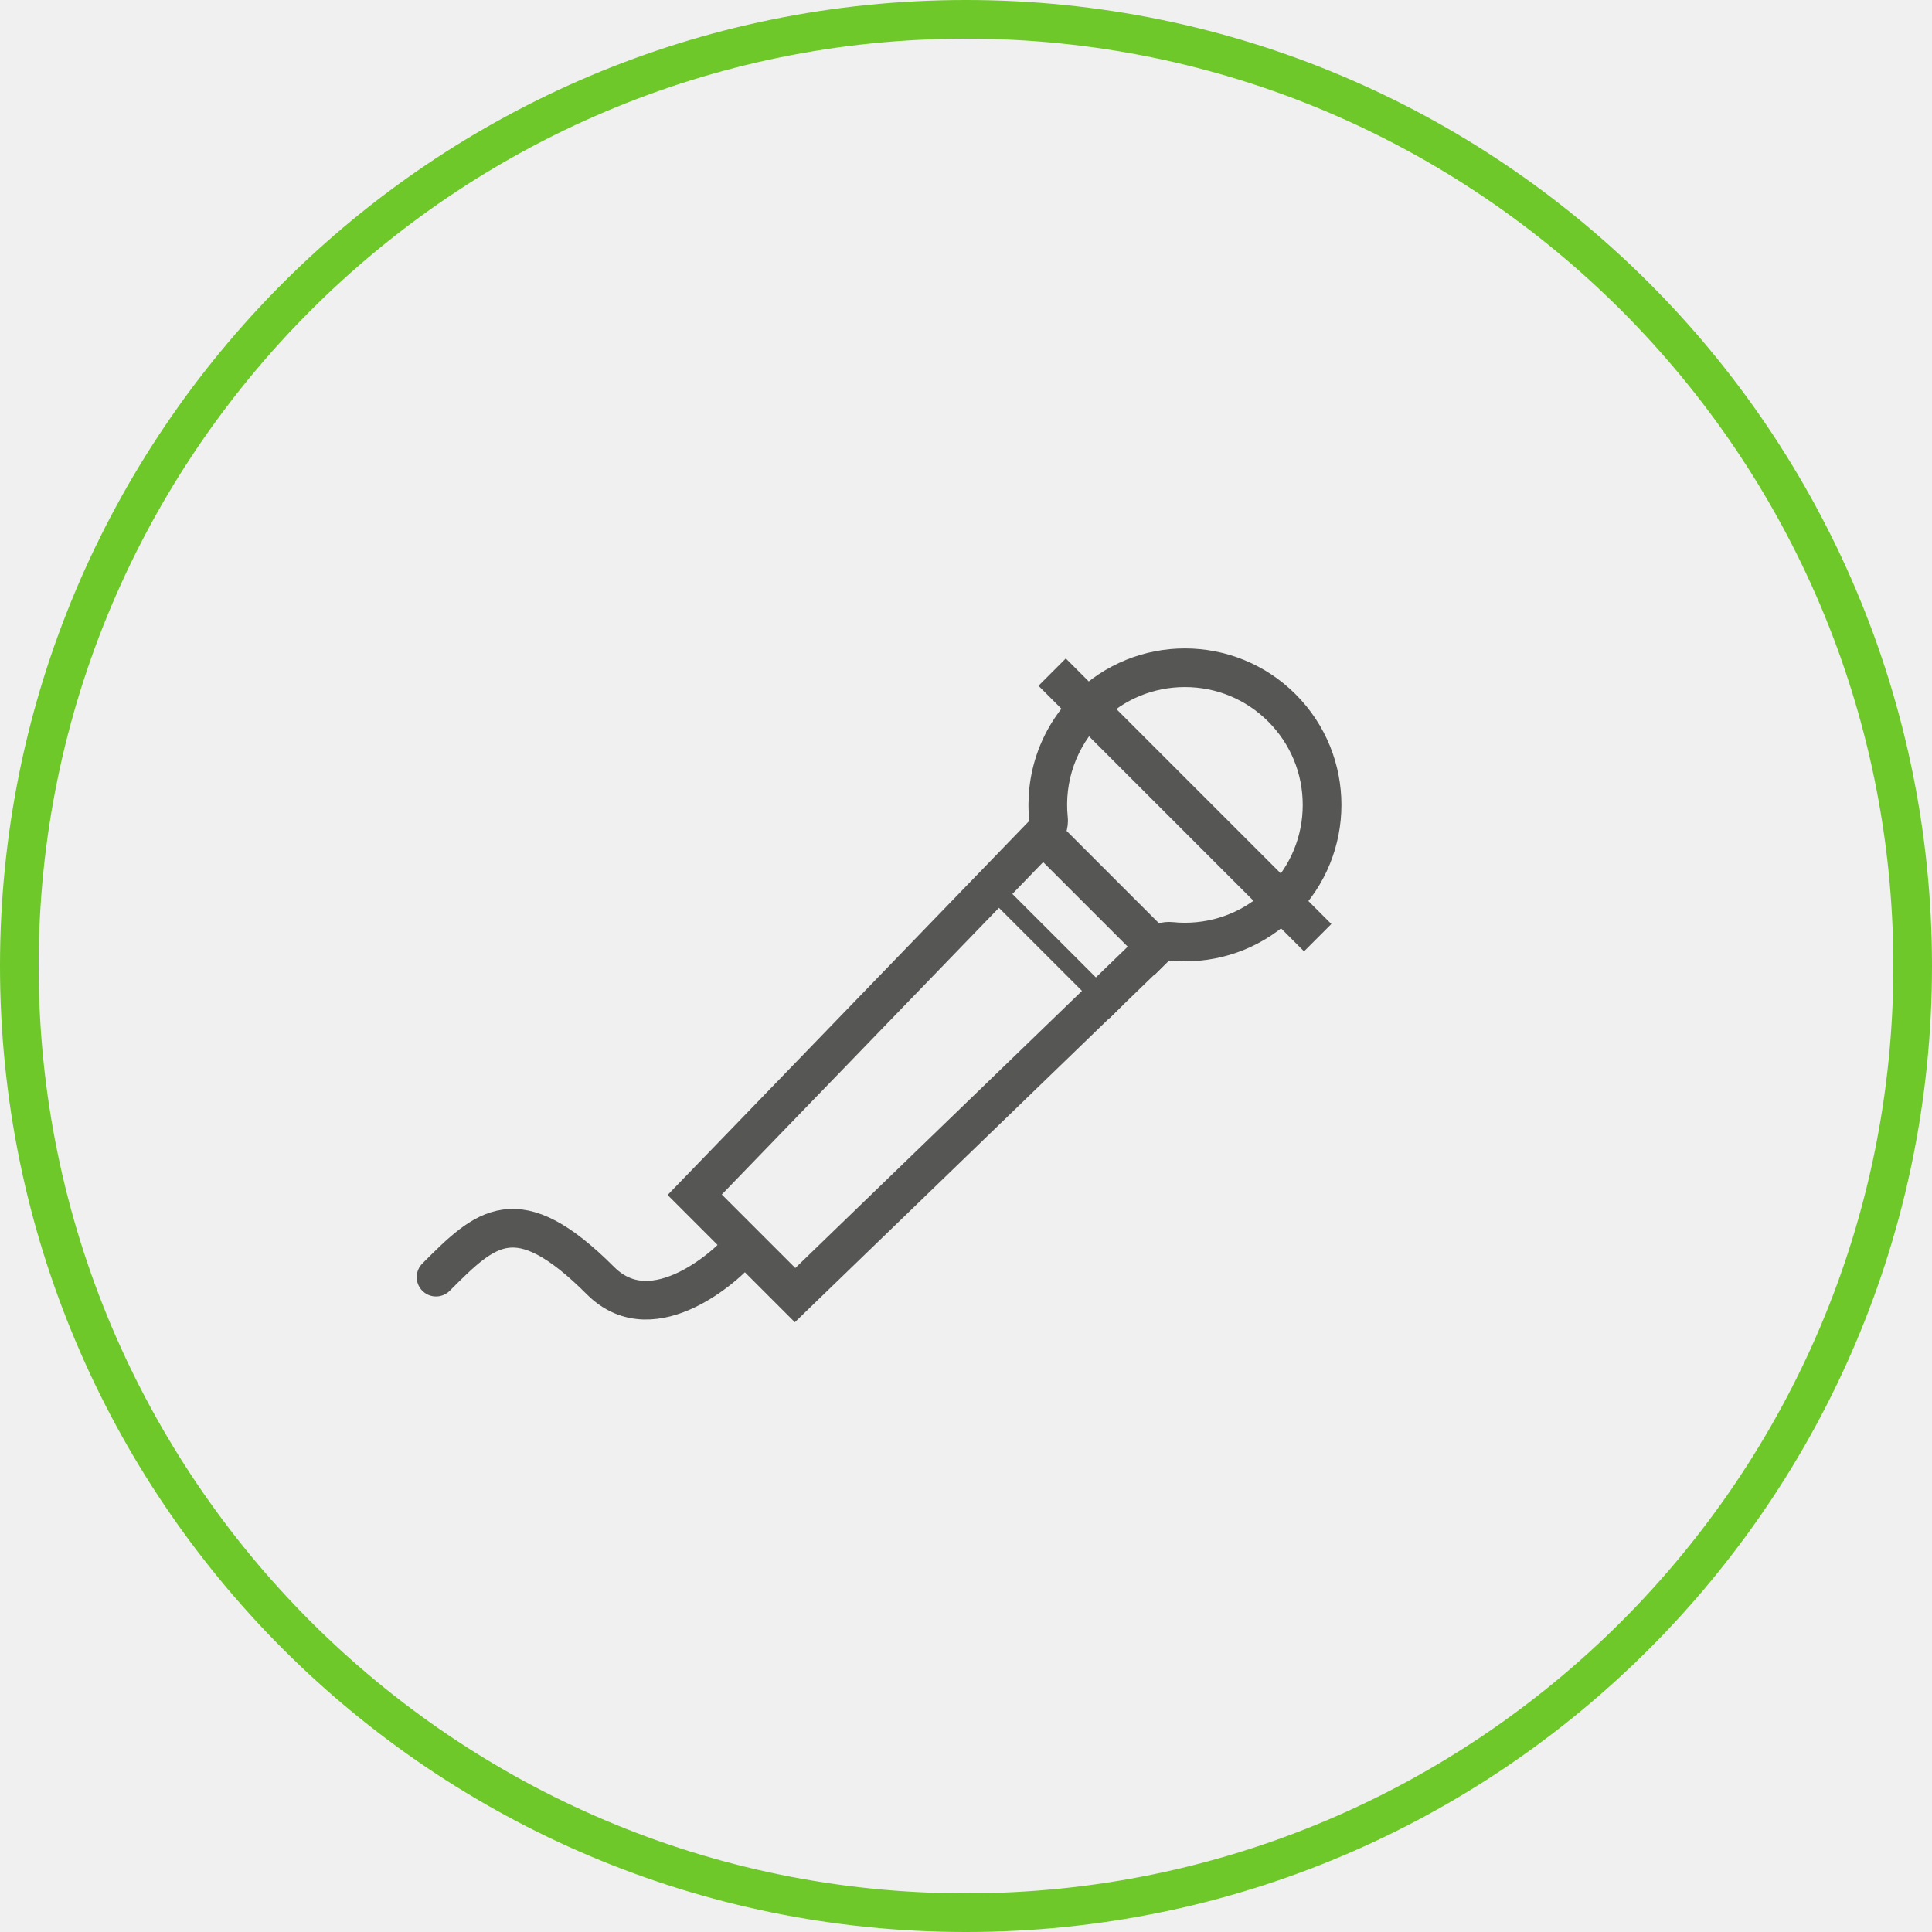
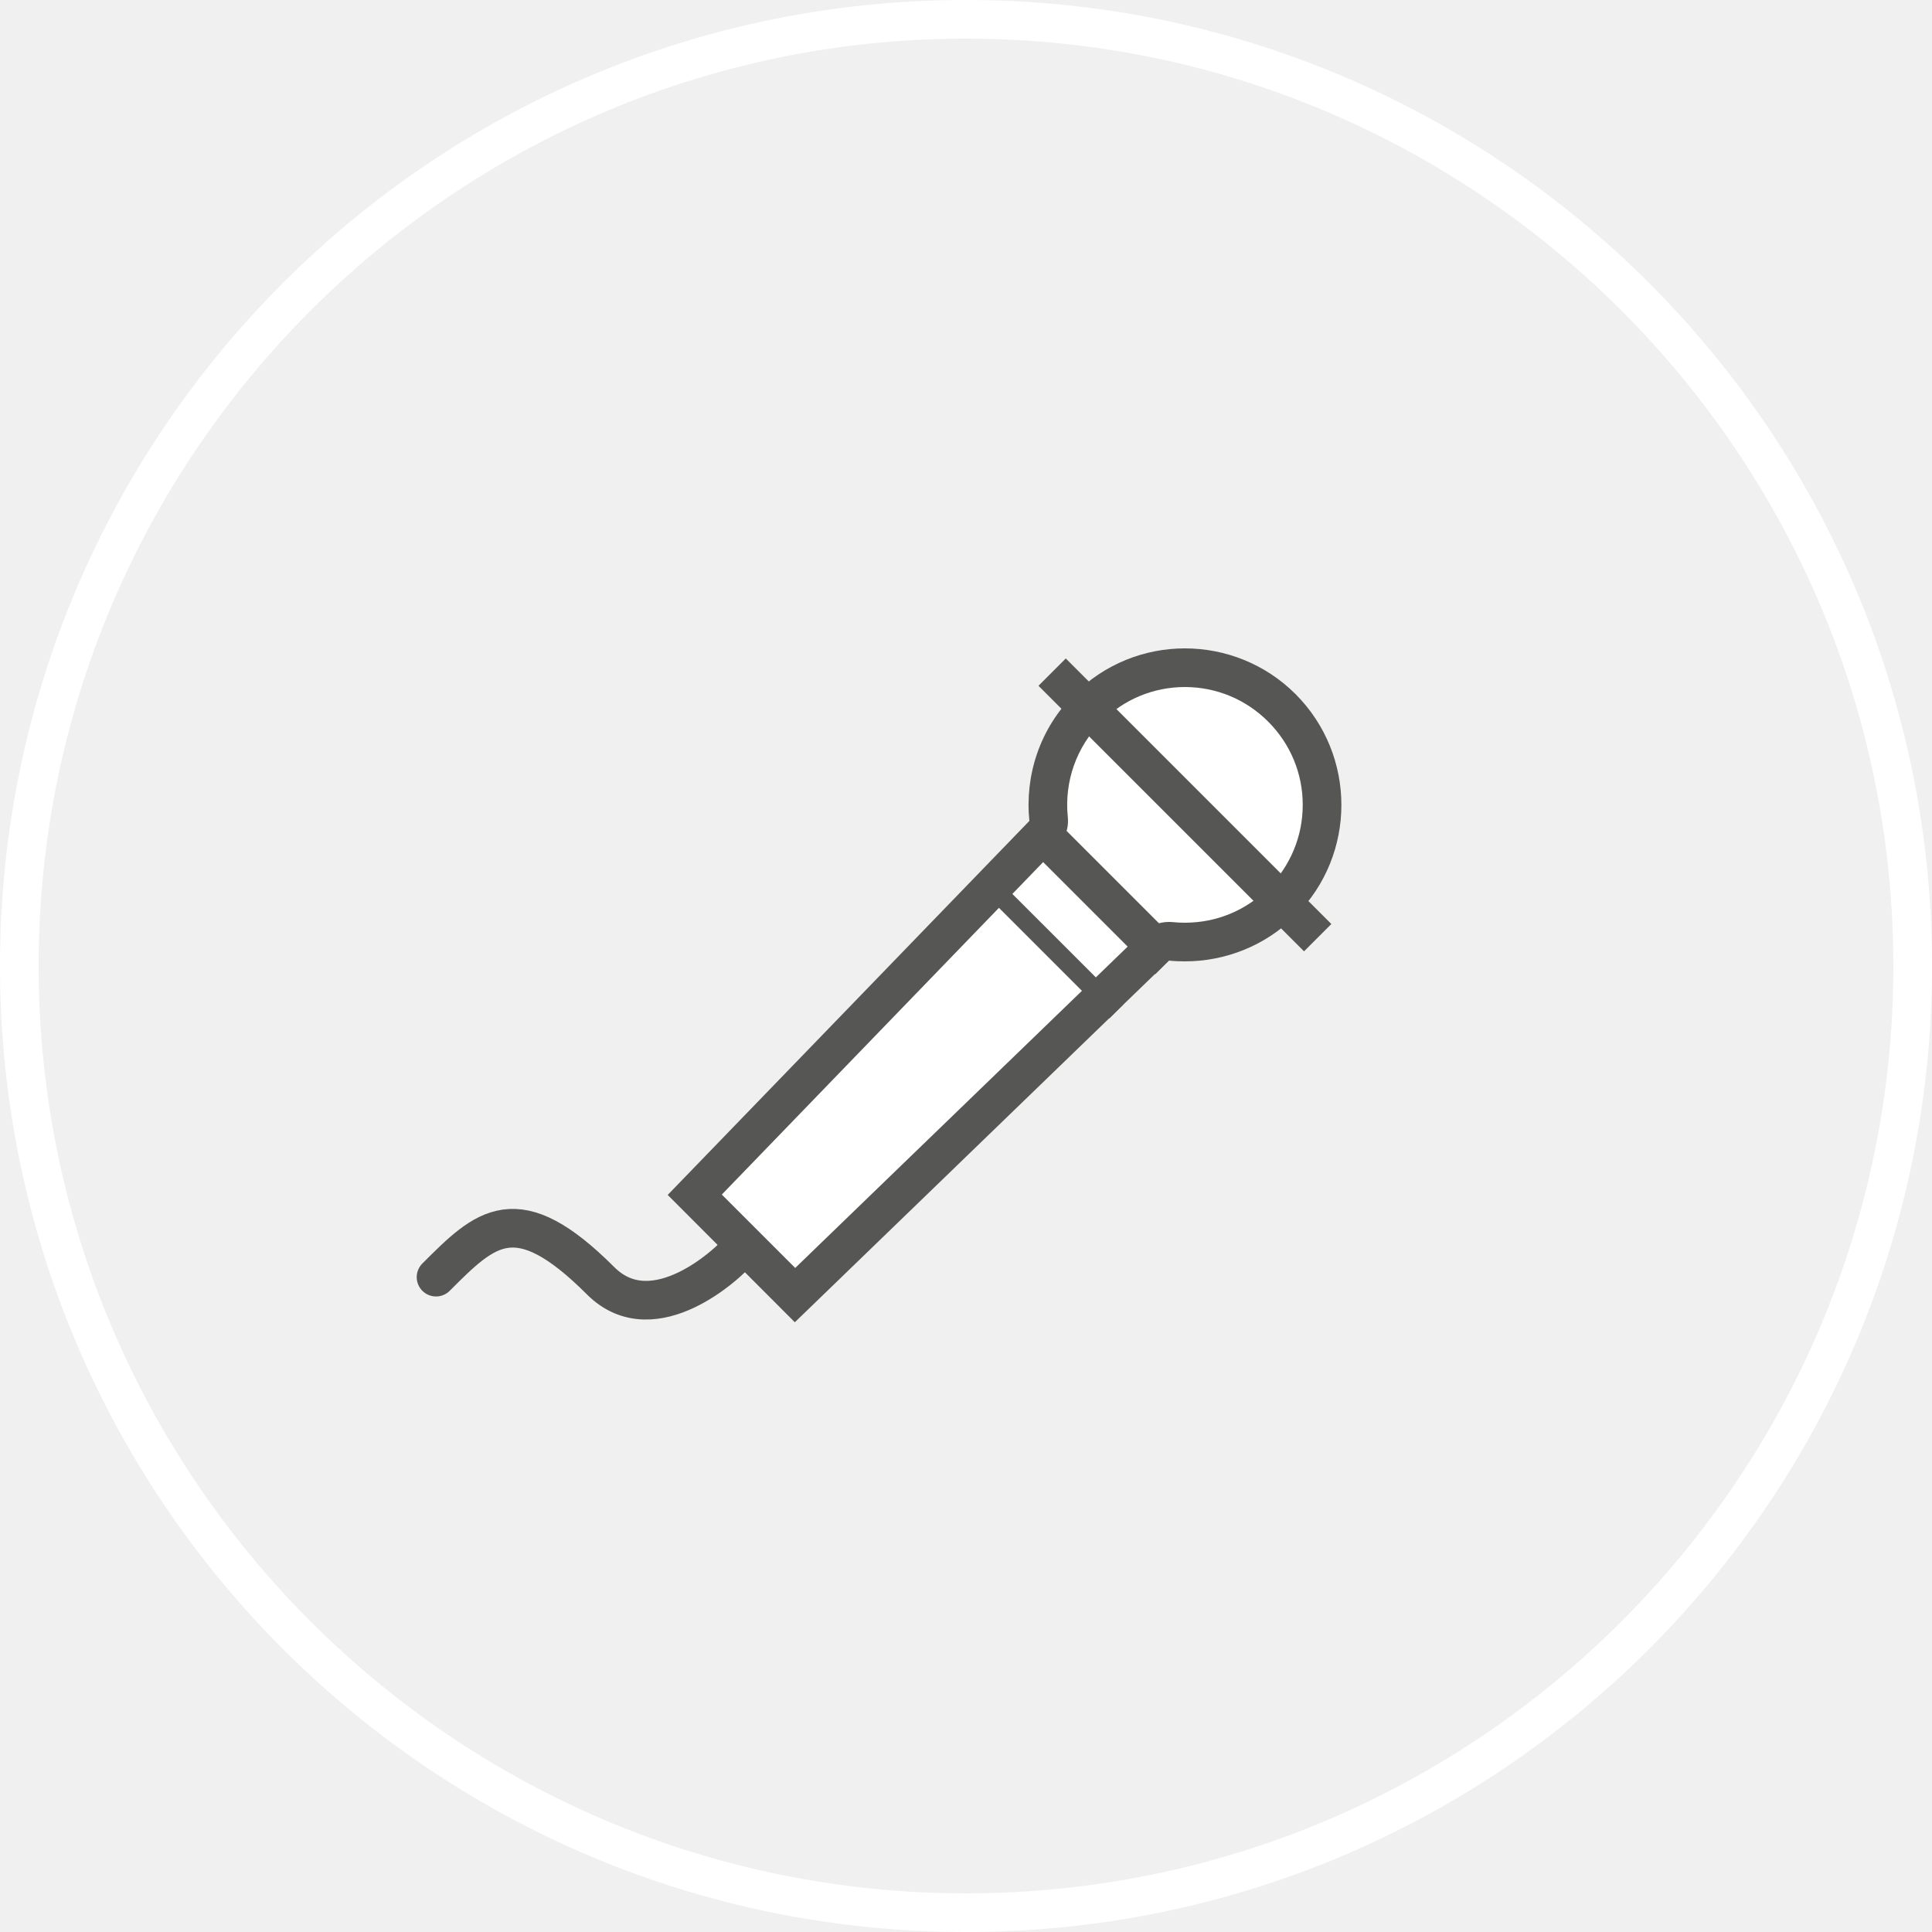
<svg xmlns="http://www.w3.org/2000/svg" version="1.1" id="Layer_1" x="0px" y="0px" width="100px" height="100px" viewBox="0 0 100 100" enable-background="new 0 0 100 100" xml:space="preserve">
  <g>
-     <path fill="#6EC829" d="M50,2c26.468,0,48,21.533,48,48c0,26.468-21.532,48-48,48C23.533,98,2,76.468,2,50C2,23.533,23.533,2,50,2    M50,0C22.386,0,0,22.386,0,50c0,27.613,22.386,50,50,50c27.613,0,50-22.387,50-50C100,22.386,77.613,0,50,0L50,0z" />
+     <path fill="#FFFFFF" d="M50,2c26.468,0,48,21.533,48,48c0,26.468-21.532,48-48,48C23.533,98,2,76.468,2,50C2,23.533,23.533,2,50,2    M50,0C22.386,0,0,22.386,0,50c0,27.613,22.386,50,50,50c27.613,0,50-22.387,50-50C100,22.386,77.613,0,50,0L50,0z" />
  </g>
  <g>
-     <g>
-       <g>
-         <path fill="#565655" d="M61.331,35.562c1.629,0,3.161,0.634,4.313,1.787c1.15,1.153,1.785,2.684,1.785,4.313     s-0.635,3.161-1.785,4.313c-1.152,1.151-2.686,1.786-4.313,1.786c-0.208,0-0.418-0.011-0.624-0.032     c-0.068-0.007-0.137-0.01-0.203-0.01c-0.516,0-1.016,0.2-1.391,0.562L41.164,65.633l-3.805-3.805l17.354-17.95     c0.41-0.424,0.613-1.006,0.553-1.593c-0.188-1.836,0.451-3.636,1.752-4.938C58.17,36.196,59.702,35.562,61.331,35.562      M61.331,33.562c-2.073,0-4.146,0.791-5.728,2.373c-1.793,1.792-2.566,4.214-2.328,6.552l-18.72,19.365l6.586,6.586l19.363-18.72     c0.275,0.028,0.551,0.042,0.827,0.042c2.073,0,4.146-0.79,5.728-2.371c3.164-3.163,3.164-8.292,0-11.455     C65.477,34.353,63.404,33.562,61.331,33.562L61.331,33.562z" />
-       </g>
+     <g id="XMLID_1_">
+       <path fill="#FFFFFF" d="M67.43,41.66c0,1.63-0.64,3.16-1.79,4.32c-1.149,1.15-2.68,1.78-4.31,1.78c-0.21,0-0.42-0.01-0.62-0.03    c-0.07-0.01-0.14-0.01-0.21-0.01c-0.51,0-1.01,0.2-1.39,0.56L41.16,65.63l-3.8-3.8l17.35-17.95c0.41-0.43,0.62-1.01,0.56-1.59    c-0.189-1.84,0.45-3.64,1.75-4.94c1.15-1.15,2.681-1.79,4.311-1.79s3.16,0.64,4.31,1.79C66.79,38.5,67.43,40.03,67.43,41.66z" />
+       <path fill="#565655" d="M67.06,35.93c3.16,3.17,3.16,8.3,0,11.46c-1.579,1.58-3.659,2.37-5.729,2.37c-0.28,0-0.55-0.01-0.83-0.04    L41.14,68.44l-6.58-6.591L53.28,42.49c-0.24-2.34,0.529-4.76,2.319-6.55c1.591-1.59,3.66-2.38,5.73-2.38S65.48,34.35,67.06,35.93z     M67.43,41.66c0-1.63-0.64-3.16-1.79-4.31c-1.149-1.15-2.68-1.79-4.31-1.79s-3.16,0.64-4.311,1.79c-1.3,1.3-1.939,3.1-1.75,4.94    c0.061,0.58-0.149,1.16-0.56,1.59L37.36,61.83l3.8,3.8l17.95-17.35c0.38-0.36,0.88-0.56,1.39-0.56c0.07,0,0.14,0,0.21,0.01    c0.2,0.02,0.41,0.03,0.62,0.03c1.63,0,3.16-0.63,4.31-1.78C66.79,44.82,67.43,43.29,67.43,41.66z" />
    </g>
-     <line fill="none" stroke="#565655" stroke-width="2" stroke-miterlimit="10" x1="54.458" y1="34.789" x2="68.204" y2="48.534" />
-     <line fill="none" stroke="#565655" stroke-width="2" stroke-miterlimit="10" x1="60.504" y1="49.719" x2="54.025" y2="43.24" />
-     <line fill="none" stroke="#565655" stroke-miterlimit="10" x1="57.781" y1="52.357" x2="51.344" y2="45.921" />
-     <path fill="none" stroke="#565655" stroke-width="2" stroke-linecap="round" stroke-miterlimit="10" d="M37.848,65.145   c0,0-3.954,3.955-6.762,1.146c-4.351-4.352-5.939-2.764-8.517-0.186" />
  </g>
+   <line fill="none" stroke="#565655" stroke-width="2" stroke-miterlimit="10" x1="54.458" y1="34.789" x2="68.204" y2="48.534" />
+   <line fill="none" stroke="#565655" stroke-width="2" stroke-miterlimit="10" x1="60.504" y1="49.719" x2="54.025" y2="43.24" />
+   <line fill="none" stroke="#565655" stroke-miterlimit="10" x1="57.781" y1="52.357" x2="51.344" y2="45.921" />
+   <path fill="none" stroke="#565655" stroke-width="2" stroke-linecap="round" stroke-miterlimit="10" d="M37.848,65.145  c0,0-3.954,3.955-6.762,1.146c-4.351-4.352-5.939-2.764-8.517-0.186" />
</svg>
